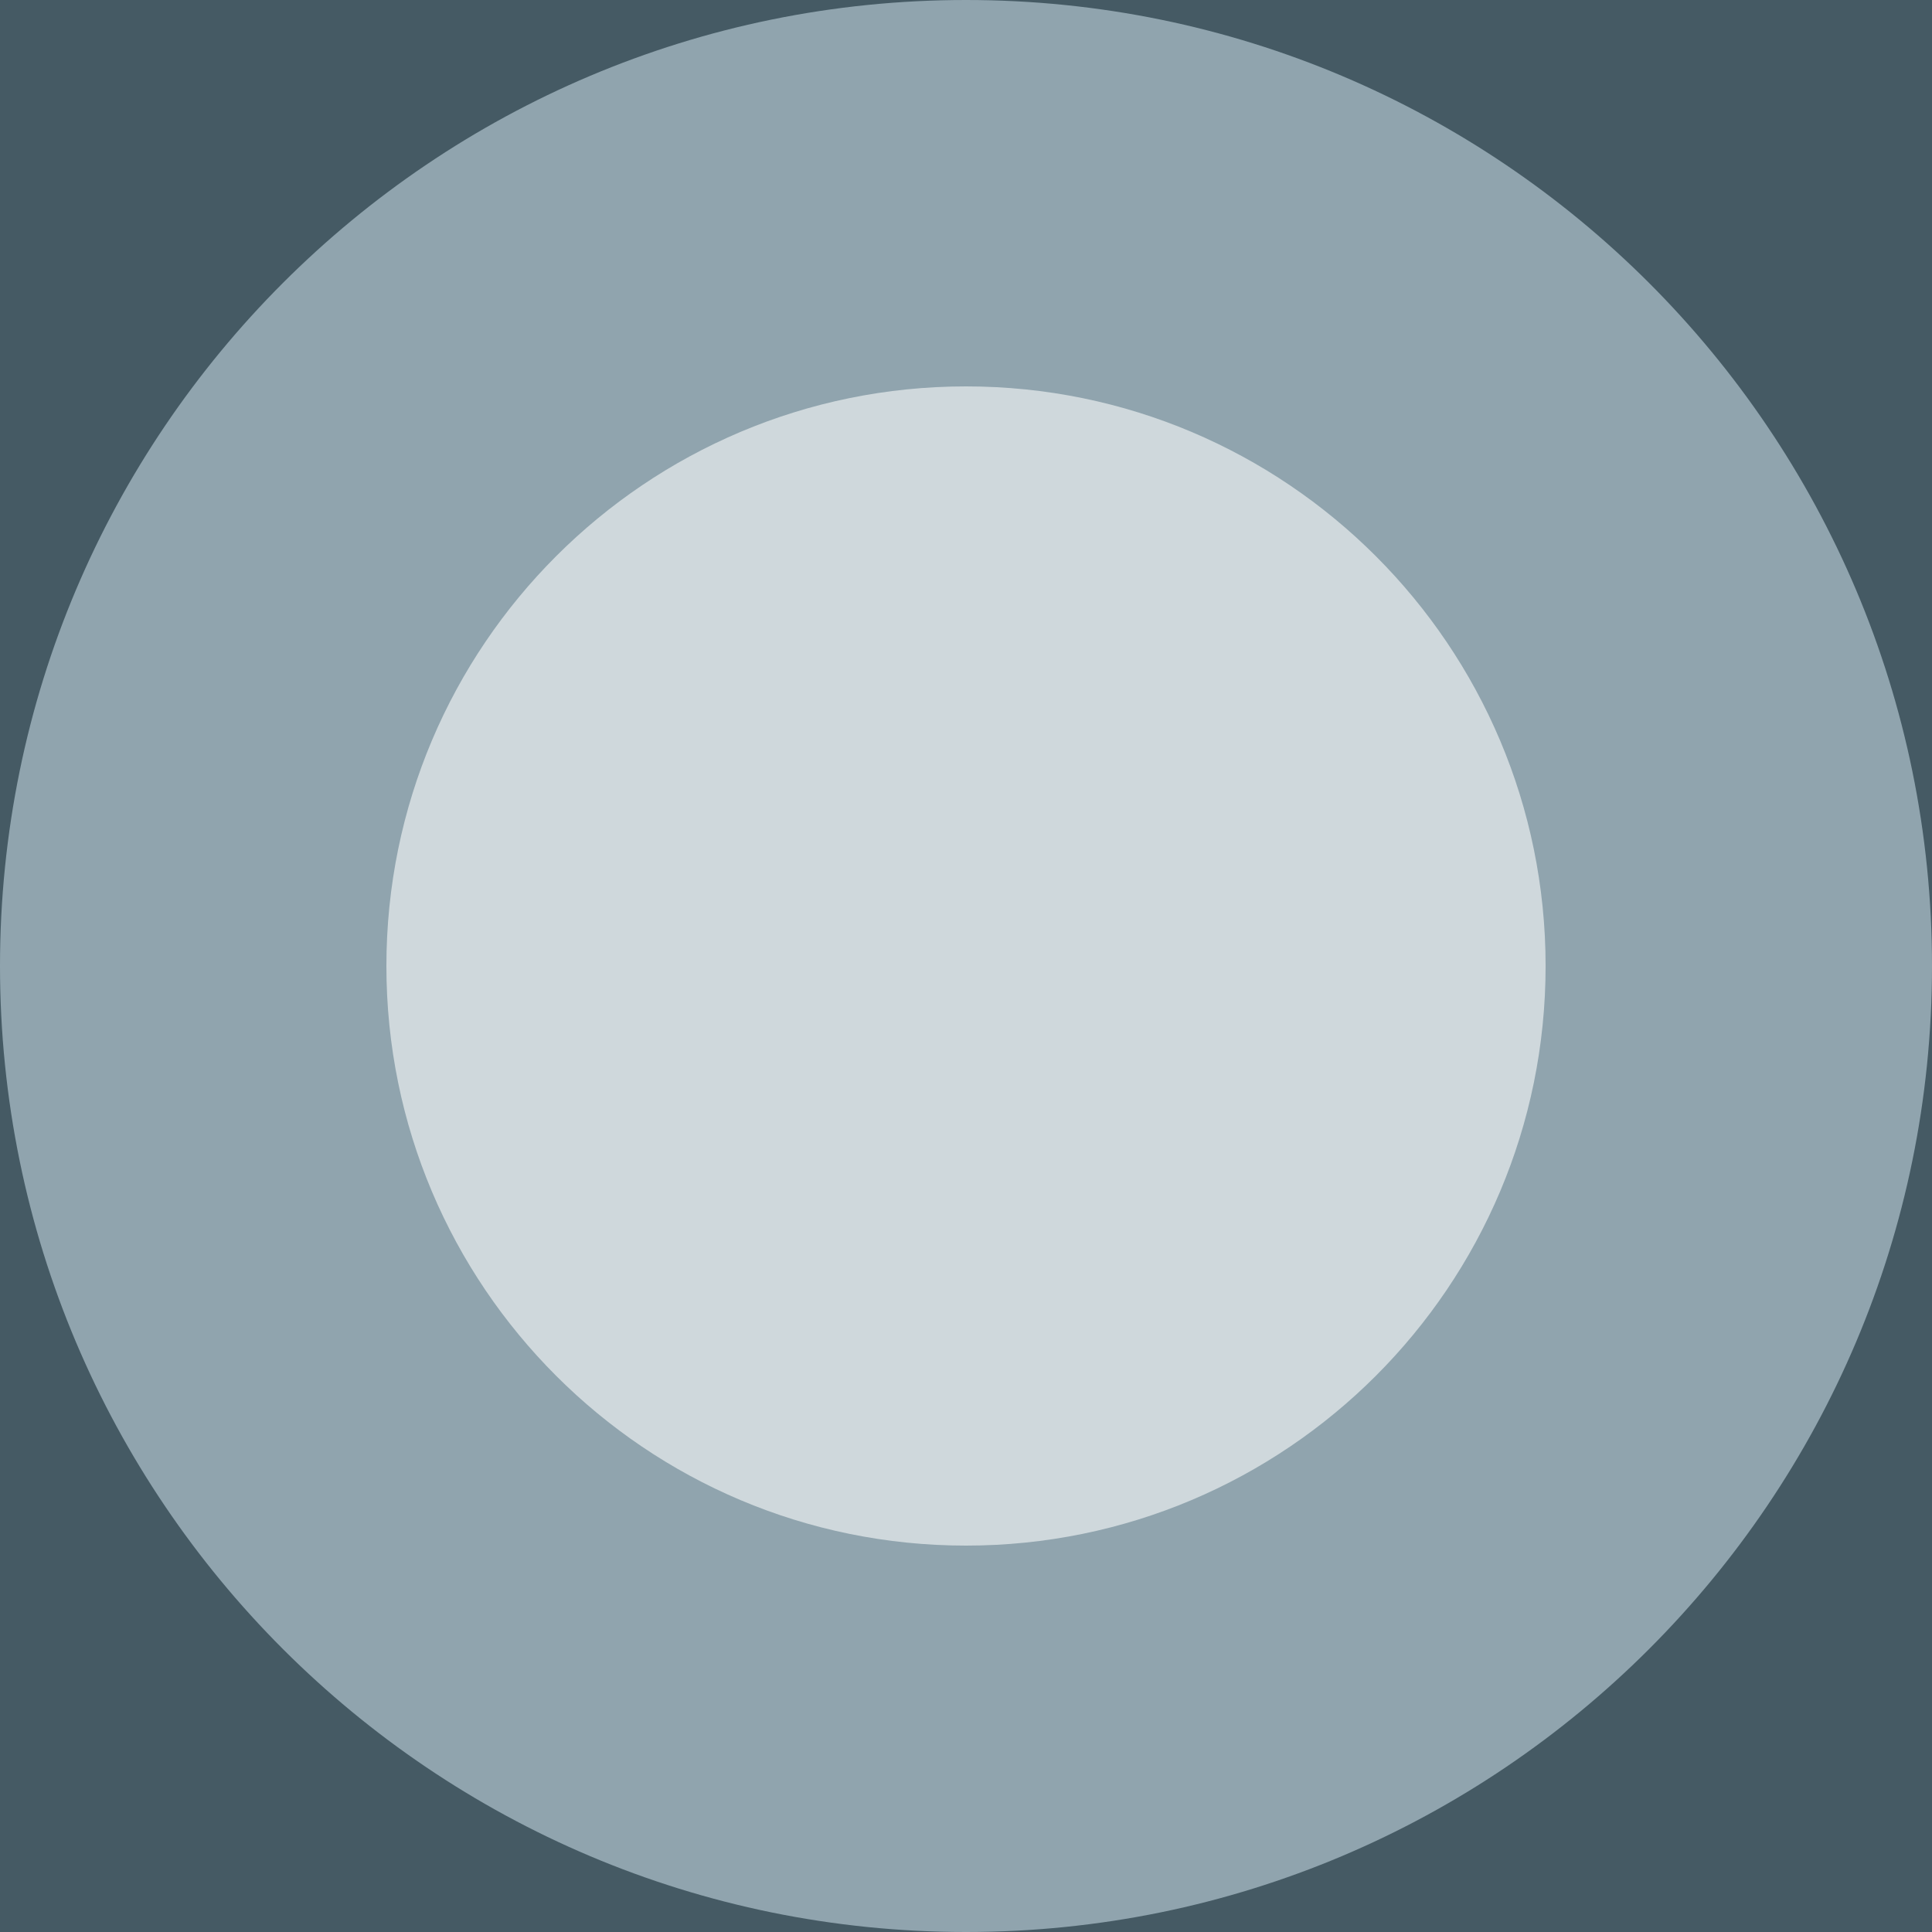
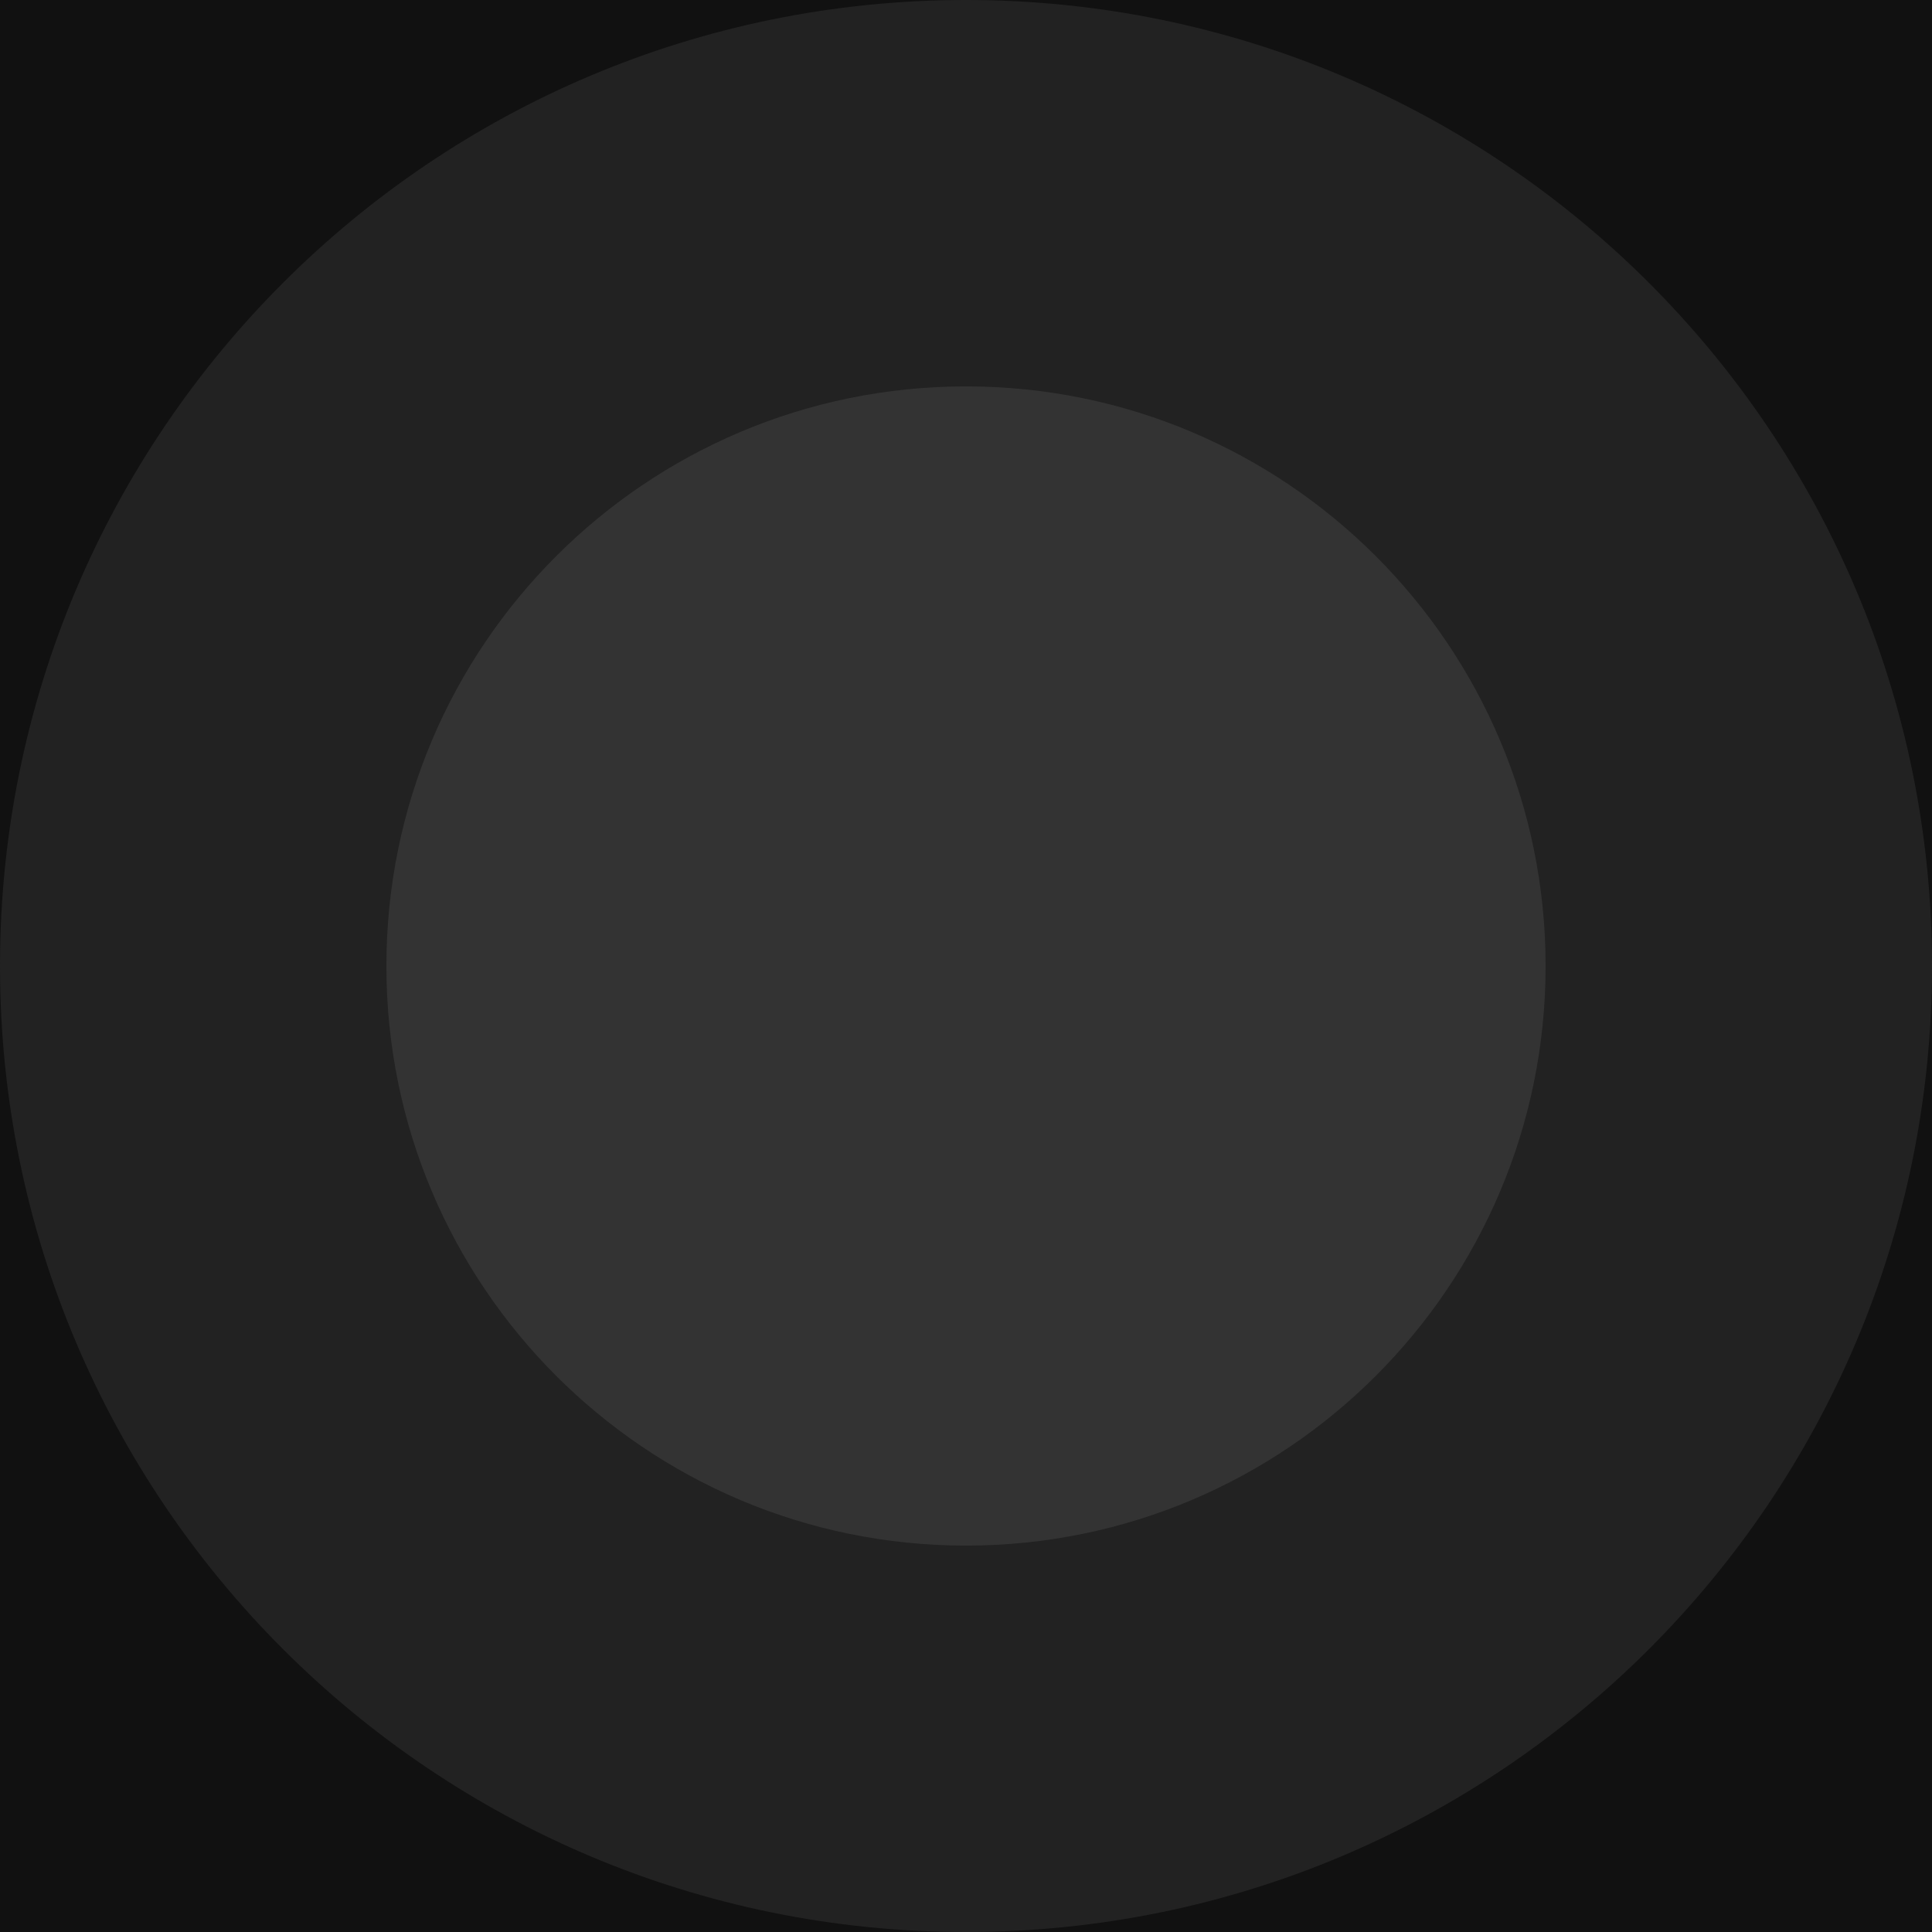
<svg xmlns="http://www.w3.org/2000/svg" viewBox="0 0 300 300" height="300" width="300">
-   <path d="M0 0h300v300H0z" fill="#455a64" />
-   <path d="M300 150a150 150 0 0 1-150 150A150 150 0 0 1 0 150 150 150 0 0 1 150 0a150 150 0 0 1 150 150z" fill="#90a4ae" />
-   <path d="M240 150a90 90 0 0 1-90 90 90 90 0 0 1-90-90 90 90 0 0 1 90-90 90 90 0 0 1 90 90z" fill="#cfd8dc" />
+   <path d="M0 0h300v300H0z" fill="#111" class="color1" />
+   <path d="M300 150a150 150 0 0 1-150 150A150 150 0 0 1 0 150 150 150 0 0 1 150 0a150 150 0 0 1 150 150z" fill="#222" class="color2" />
+   <path d="M240 150a90 90 0 0 1-90 90 90 90 0 0 1-90-90 90 90 0 0 1 90-90 90 90 0 0 1 90 90z" fill="#333" class="color3" />
</svg>
